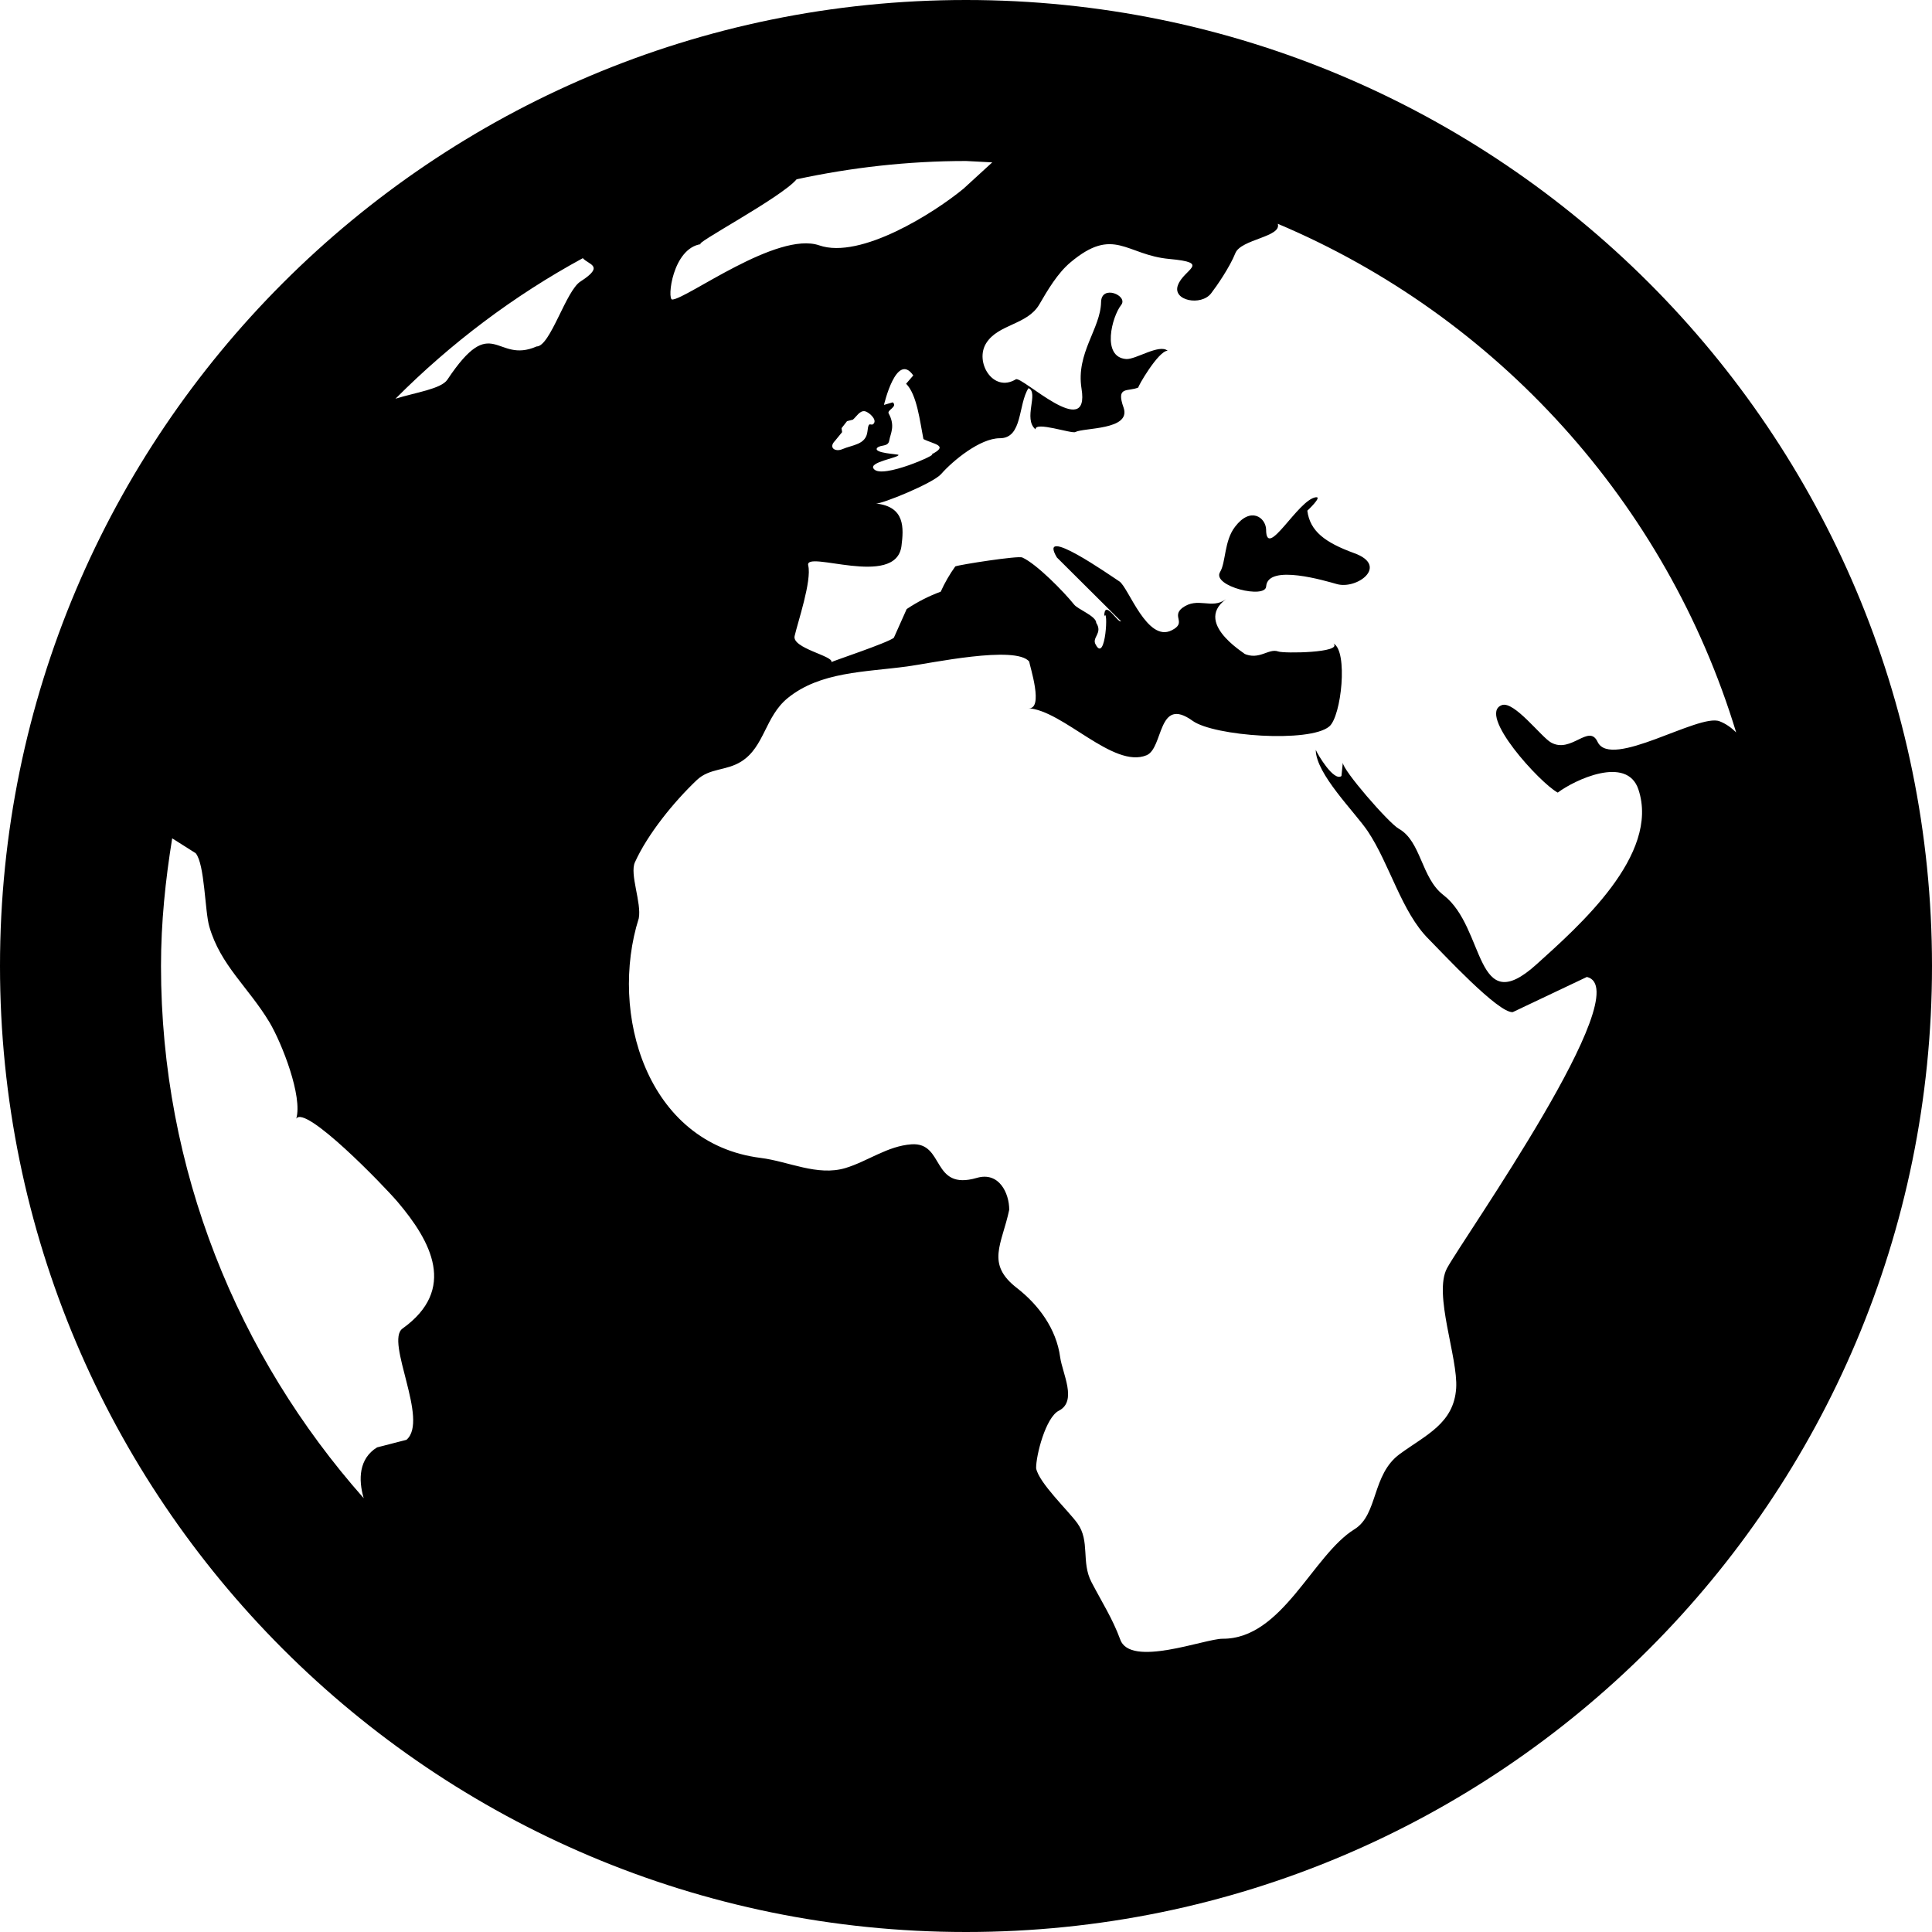
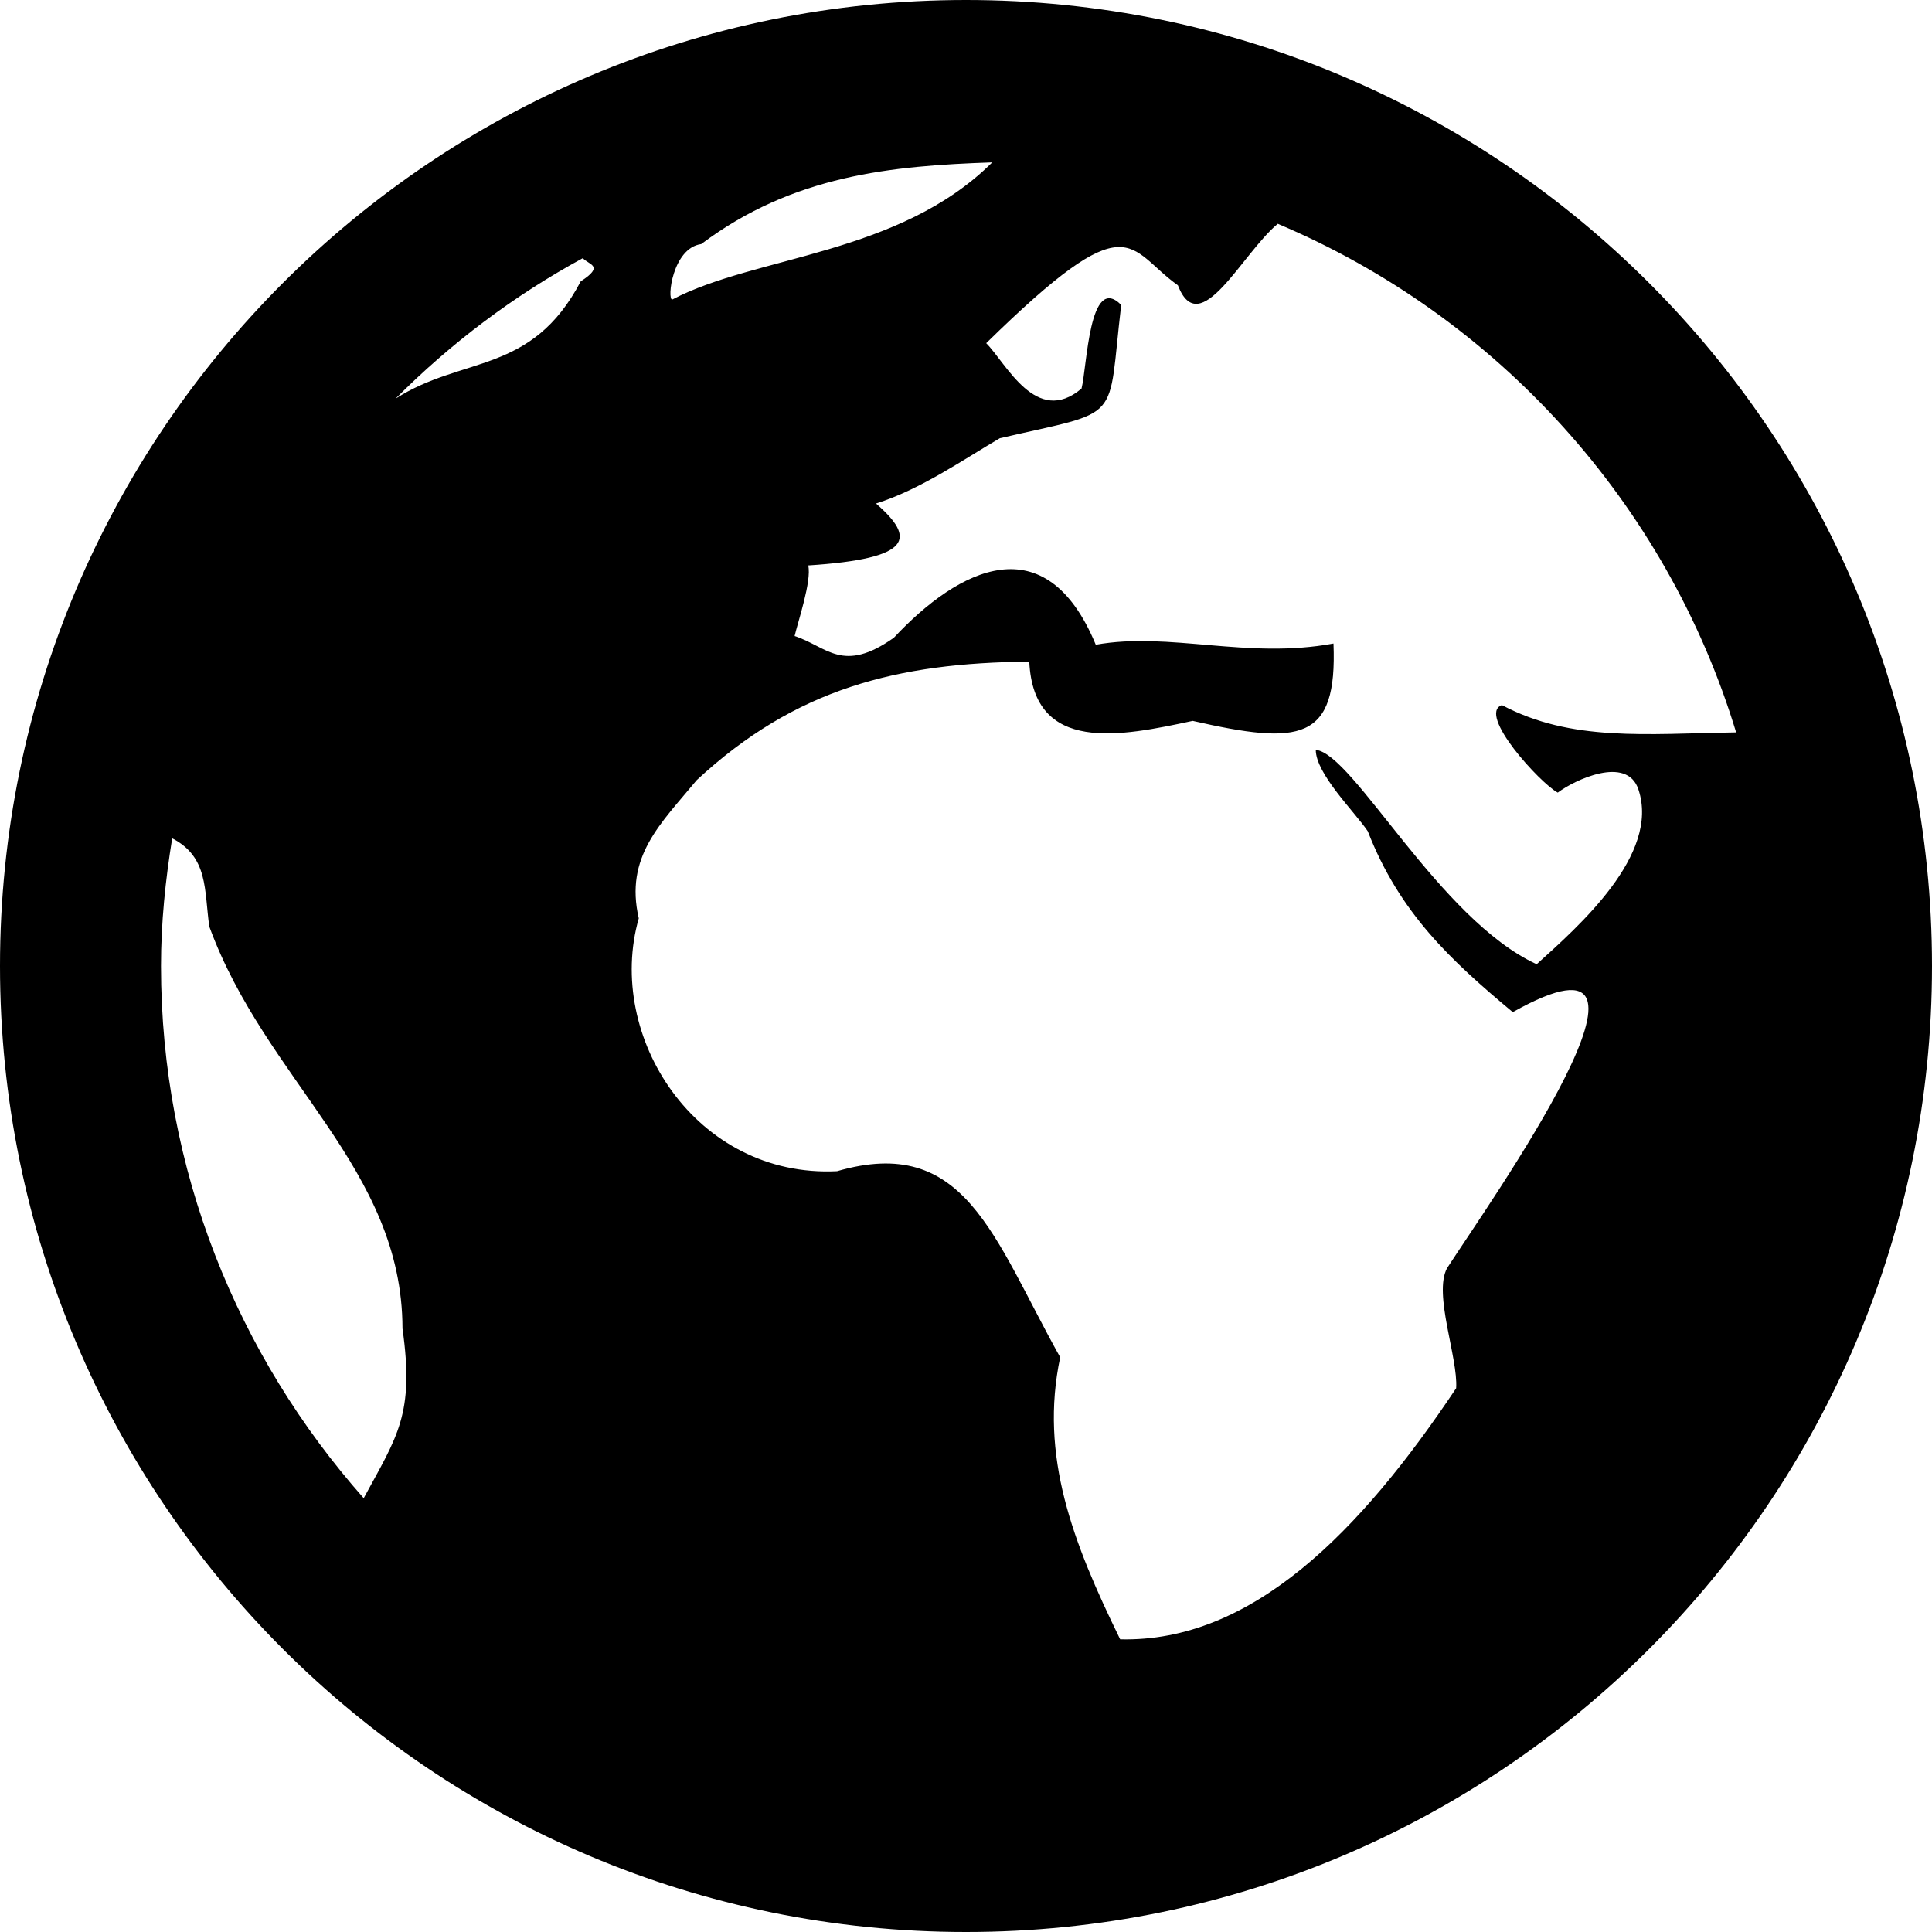
<svg xmlns="http://www.w3.org/2000/svg" width="24" height="24" viewBox="0 0 24 24">
-   <path d="M12 0c-6.627 0-12 5.373-12 12s5.373 12 12 12 12-5.373 12-12-5.373-12-12-12zm9.567 9.098c-.059-.058-.127-.108-.206-.138-.258-.101-1.35.603-1.515.256-.108-.231-.327.148-.578.008-.121-.067-.459-.52-.611-.465-.312.112.479.974.694 1.087.203-.154.86-.469 1.002-.039.271.812-.745 1.702-1.264 2.171-.775.702-.63-.454-1.159-.86-.277-.213-.274-.667-.555-.824-.125-.071-.7-.732-.694-.821l-.017.167c-.095.072-.297-.27-.319-.325 0 .298.485.772.646 1.011.273.409.42 1.005.756 1.339.179.18.866.923 1.045.908l.921-.437c.649.154-1.531 3.237-1.738 3.619-.171.321.139 1.112.114 1.49-.029.437-.374.579-.7.817-.35.255-.268.752-.562.934-.521.321-.897 1.366-1.639 1.361-.219-.001-1.151.364-1.273.007-.095-.258-.223-.455-.356-.71-.131-.25-.015-.51-.175-.731-.11-.154-.479-.502-.513-.684-.002-.157.118-.632.283-.715.231-.118.044-.462.016-.663-.048-.357-.27-.652-.535-.859-.393-.302-.189-.542-.098-.974 0-.206-.126-.476-.402-.396-.57.166-.396-.445-.812-.417-.299.021-.543.211-.821.295-.349.104-.707-.083-1.053-.126-1.421-.179-1.885-1.804-1.514-2.976.037-.192-.115-.547-.048-.696.159-.352.485-.752.768-1.021.16-.152.365-.113.553-.231.29-.182.294-.558.578-.789.404-.328.956-.321 1.482-.392.281-.037 1.35-.268 1.518-.06 0 .039.193.611-.019.578.438.023 1.061.756 1.476.585.213-.089.135-.744.573-.427.265.19 1.45.275 1.696.07.152-.125.236-.939.053-1.031.117.116-.618.125-.686.099-.122-.044-.235.115-.43.025.117.055-.651-.358-.22-.674-.181.132-.349-.037-.544.109-.135.109.062.181-.13.277-.305.155-.535-.53-.649-.607-.118-.077-1.024-.713-.777-.298l.797.793c-.04.026-.209-.289-.209-.059.053-.136.02.585-.105.35-.056-.09.091-.14.006-.271 0-.085-.23-.169-.275-.228-.126-.157-.462-.502-.644-.585-.05-.024-.771.088-.832.111-.071.099-.131.203-.181.314-.149.055-.29.127-.423.216l-.159.356c-.068.061-.772.294-.776.303.03-.076-.492-.172-.457-.324.038-.167.215-.687.169-.877-.048-.199 1.085.287 1.158-.238.029-.227.047-.492-.316-.531.069.008.702-.249.807-.364.148-.169.486-.447.731-.447.286 0 .225-.417.356-.622.133.053-.071.38.088.512-.01-.104.45.057.494.033.105-.056.691-.023.601-.299-.101-.28.052-.197.183-.255-.02.008.248-.458.363-.456-.104-.089-.398.112-.516.103-.308-.024-.177-.525-.061-.672.09-.116-.246-.258-.25-.036-.006.332-.314.633-.243 1.075.109.666-.743-.161-.816-.115-.283.172-.515-.216-.368-.449.149-.238.51-.226.659-.48.104-.179.227-.389.388-.524.541-.454.689-.091 1.229-.042.526.048.178.125.105.327-.07.192.289.261.413.1.071-.092.232-.326.301-.499.07-.175.578-.2.527-.365 2.72 1.148 4.827 3.465 5.694 6.318zm-11.113-3.779l.068-.087.073-.019c.042-.034.086-.118.151-.104.043.009.146.095.111.148-.037.054-.066-.049-.081.101-.018.169-.188.167-.313.222-.087.037-.175-.018-.09-.104l.088-.108-.007-.049zm.442.245c.046-.045.138-.008.151-.094.014-.084.078-.178-.008-.335-.022-.042.116-.082.051-.137l-.109.032s.155-.668.364-.366l-.089.103c.135.134.172.47.215.687.127.066.324.078.098.192.117-.02-.618.314-.715.178-.072-.083.317-.139.307-.173-.004-.011-.317-.02-.265-.087zm1.43-3.547l-.356.326c-.36.298-1.28.883-1.793.705-.524-.18-1.647.667-1.826.673-.067.003.002-.641.36-.689-.141.021.993-.575 1.185-.805.678-.146 1.381-.227 2.104-.227l.326.017zm-5.086 1.19c.07.082.278.092-.026.288-.183.11-.377.809-.548.809-.51.223-.542-.439-1.109.413-.078.115-.395.158-.644.236.685-.688 1.468-1.279 2.327-1.746zm-5.24 8.793c0-.541.055-1.068.139-1.586l.292.185c.113.135.113.719.169.911.139.482.484.751.748 1.19.155.261.414.923.332 1.197.109-.179 1.081.824 1.259 1.033.418.492.74 1.088.061 1.574-.219.158.334 1.14.049 1.382l-.365.094c-.225.138-.235.397-.166.631-1.562-1.765-2.518-4.076-2.518-6.611zm14.347-5.823c.083-.01-.107.167-.107.167.033.256.222.396.581.527.437.157.038.455-.213.385-.139-.039-.854-.255-.879.025 0 .167-.679.001-.573-.175.073-.119.05-.387.186-.562.193-.255.38-.116.386.032-.001.394.398-.373.619-.399z" />
+   <path d="M12 0c-6.627 0-12 5.373-12 12s5.373 12 12 12 12-5.373 12-12-5.373-12-12-12zm9.567 9.098c-1.125.017-2.045.119-2.91-.339-.312.112.479.974.694 1.087.203-.154.86-.469 1.002-.039.271.812-.745 1.702-1.264 2.171-1.21-.555-2.276-2.616-2.744-2.663 0 .298.485.772.646 1.011.394 1.011 1.024 1.599 1.801 2.247 2.315-1.299-.31 2.395-.817 3.182-.171.321.139 1.112.114 1.49-1.19 1.784-2.539 3.159-4.174 3.119-.59-1.206-1.004-2.278-.745-3.503-.836-1.5-1.182-2.773-2.772-2.312-1.753.087-2.882-1.675-2.463-3.141-.177-.767.271-1.174.72-1.717 1.227-1.139 2.488-1.457 4.131-1.472.054 1.15 1.137.928 2.03.736 1.34.305 1.798.252 1.749-.961-1.072.199-2.036-.149-2.953.015-.62-1.498-1.696-.955-2.508-.087-.638.451-.827.112-1.233-.021.038-.167.215-.687.169-.877 1.304-.085 1.337-.338.842-.769.557-.175 1.1-.556 1.538-.811 1.55-.359 1.331-.164 1.508-1.656-.399-.402-.424.774-.493 1.039-.563.475-.935-.315-1.184-.564 1.805-1.77 1.742-1.173 2.381-.719.272.704.796-.396 1.241-.764 2.72 1.148 4.827 3.465 5.694 6.318zm-9.241-7.081c-1.158 1.152-2.939 1.158-3.975 1.704-.067.003.002-.641.36-.689 1.143-.859 2.367-.972 3.615-1.015zm-5.086 1.19c.07.082.278.092-.026.288-.611 1.164-1.467.922-2.301 1.458.685-.688 1.468-1.279 2.327-1.746zm-5.24 8.793c0-.541.055-1.068.139-1.586.45.232.397.641.461 1.096.705 1.925 2.397 2.999 2.4 4.994.151 1.066-.064 1.336-.482 2.107-1.562-1.765-2.518-4.076-2.518-6.611z" />
</svg>
